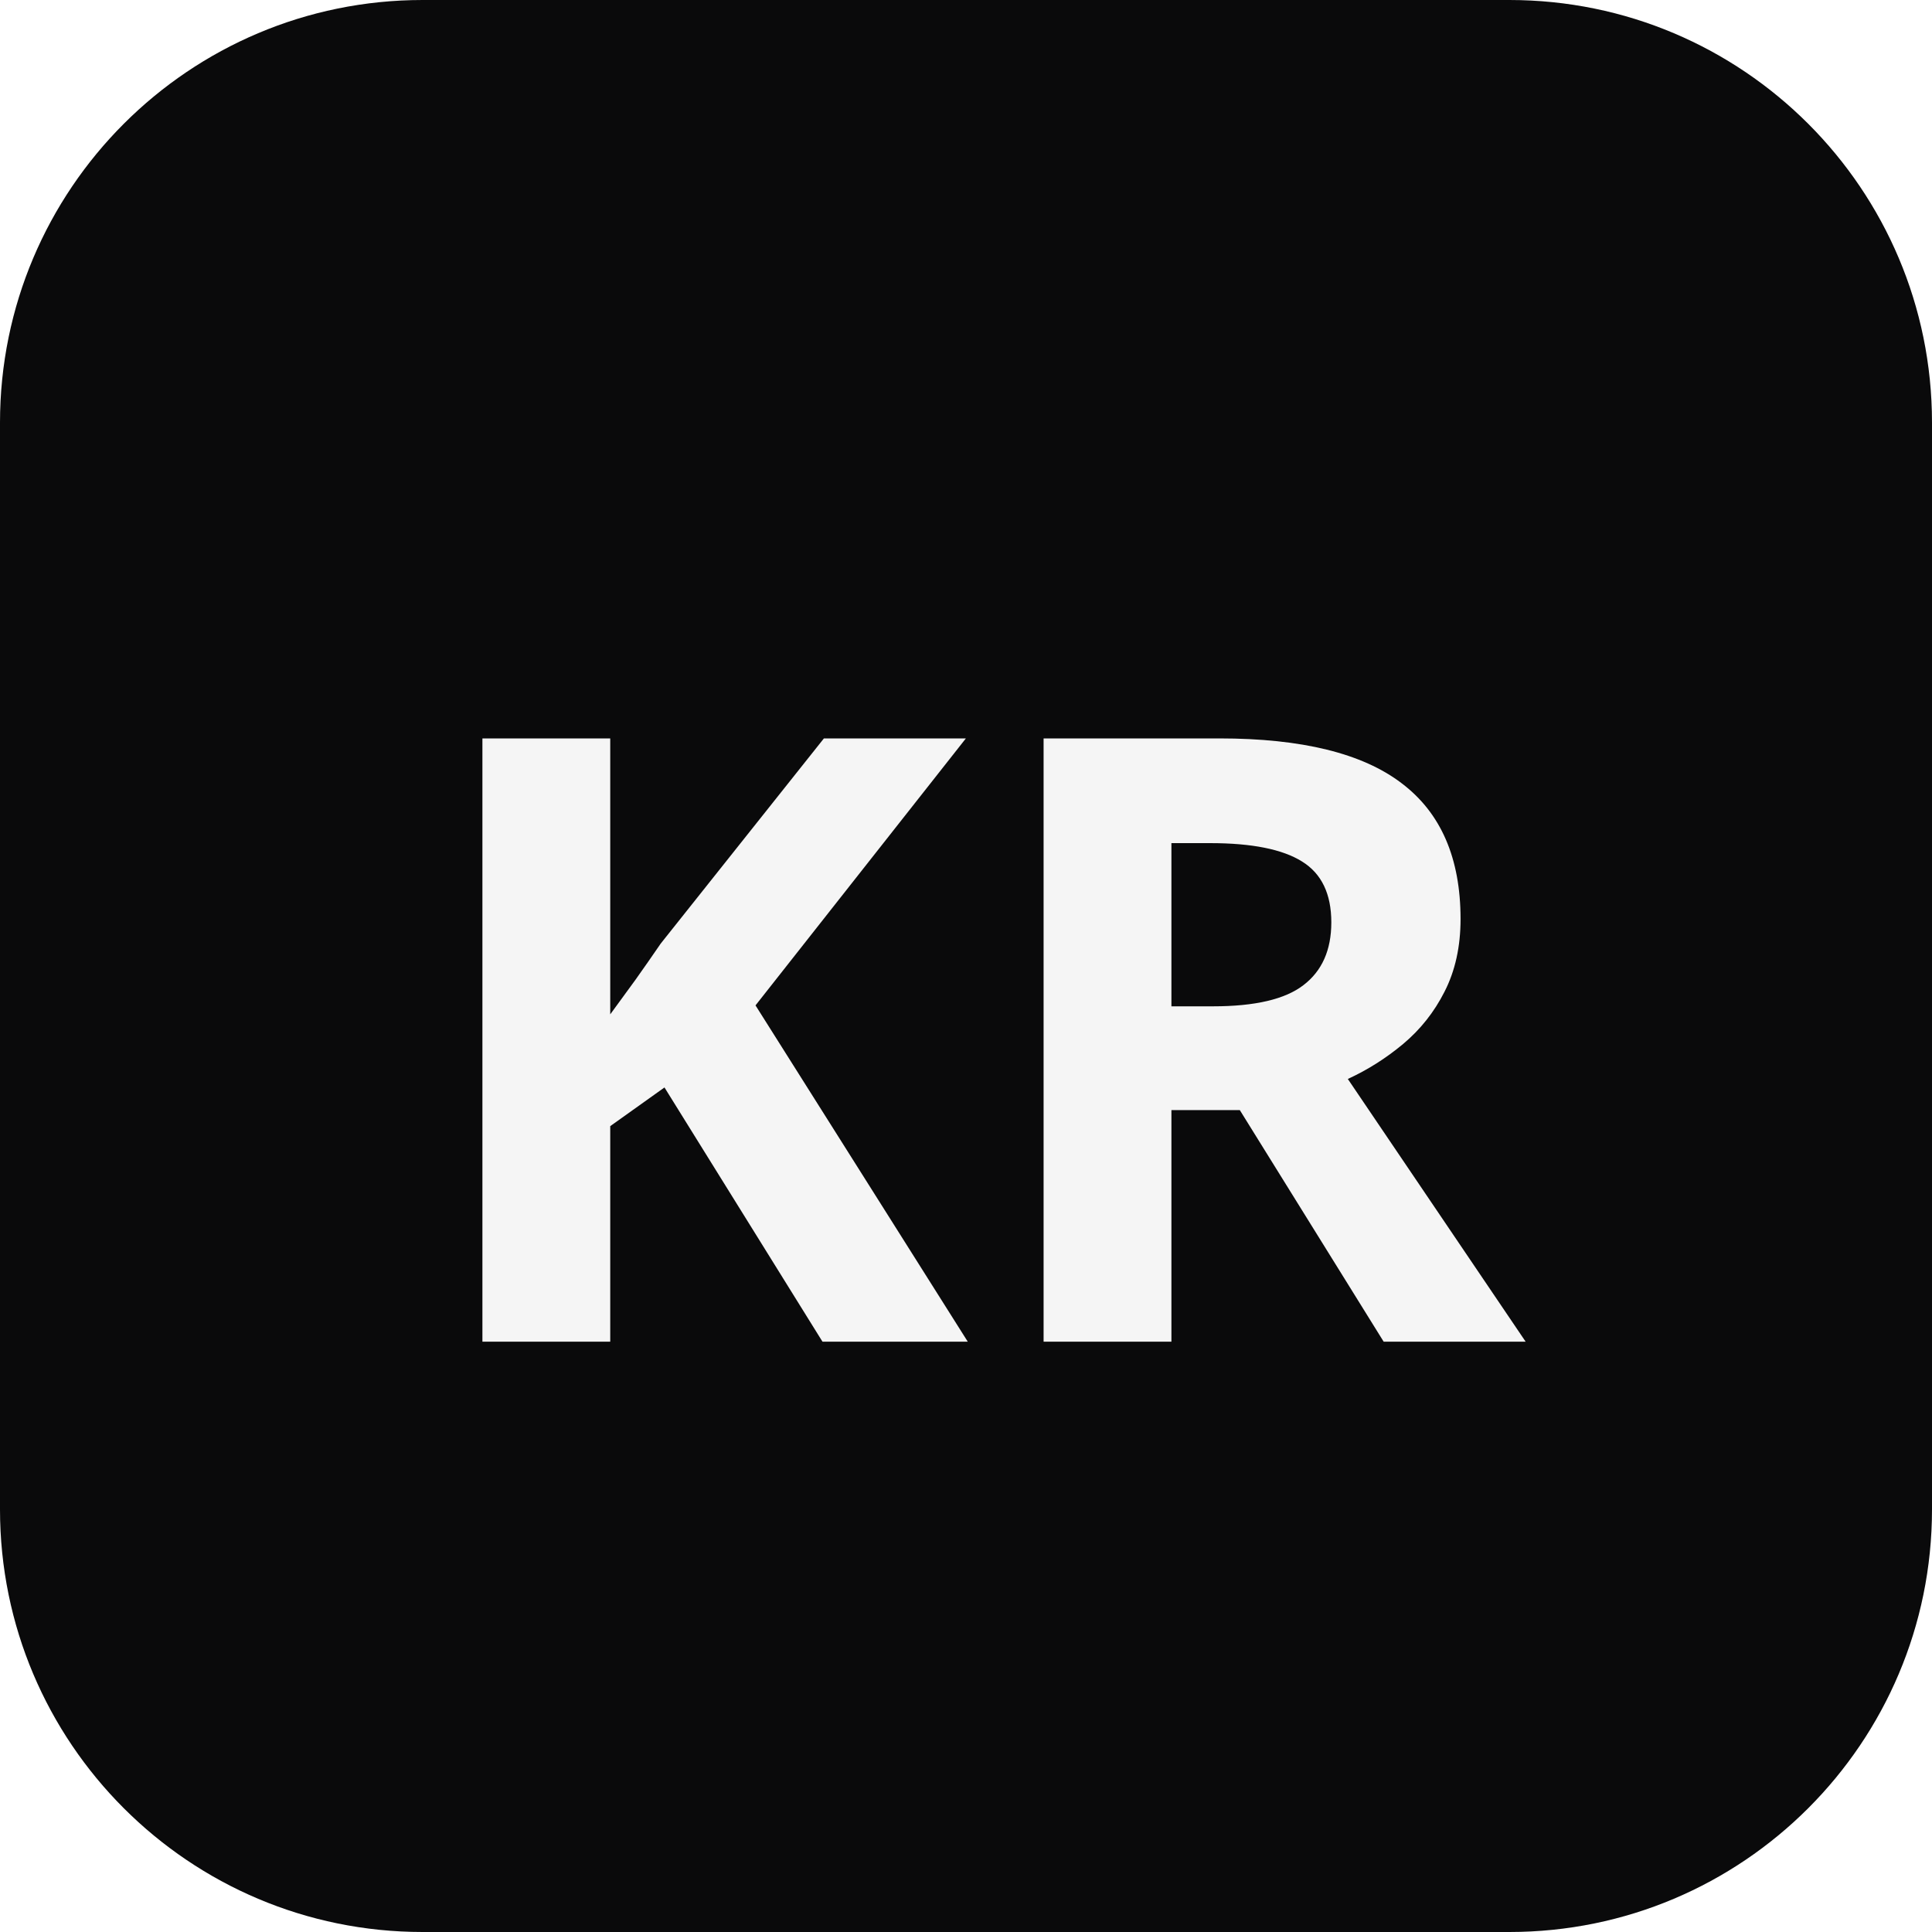
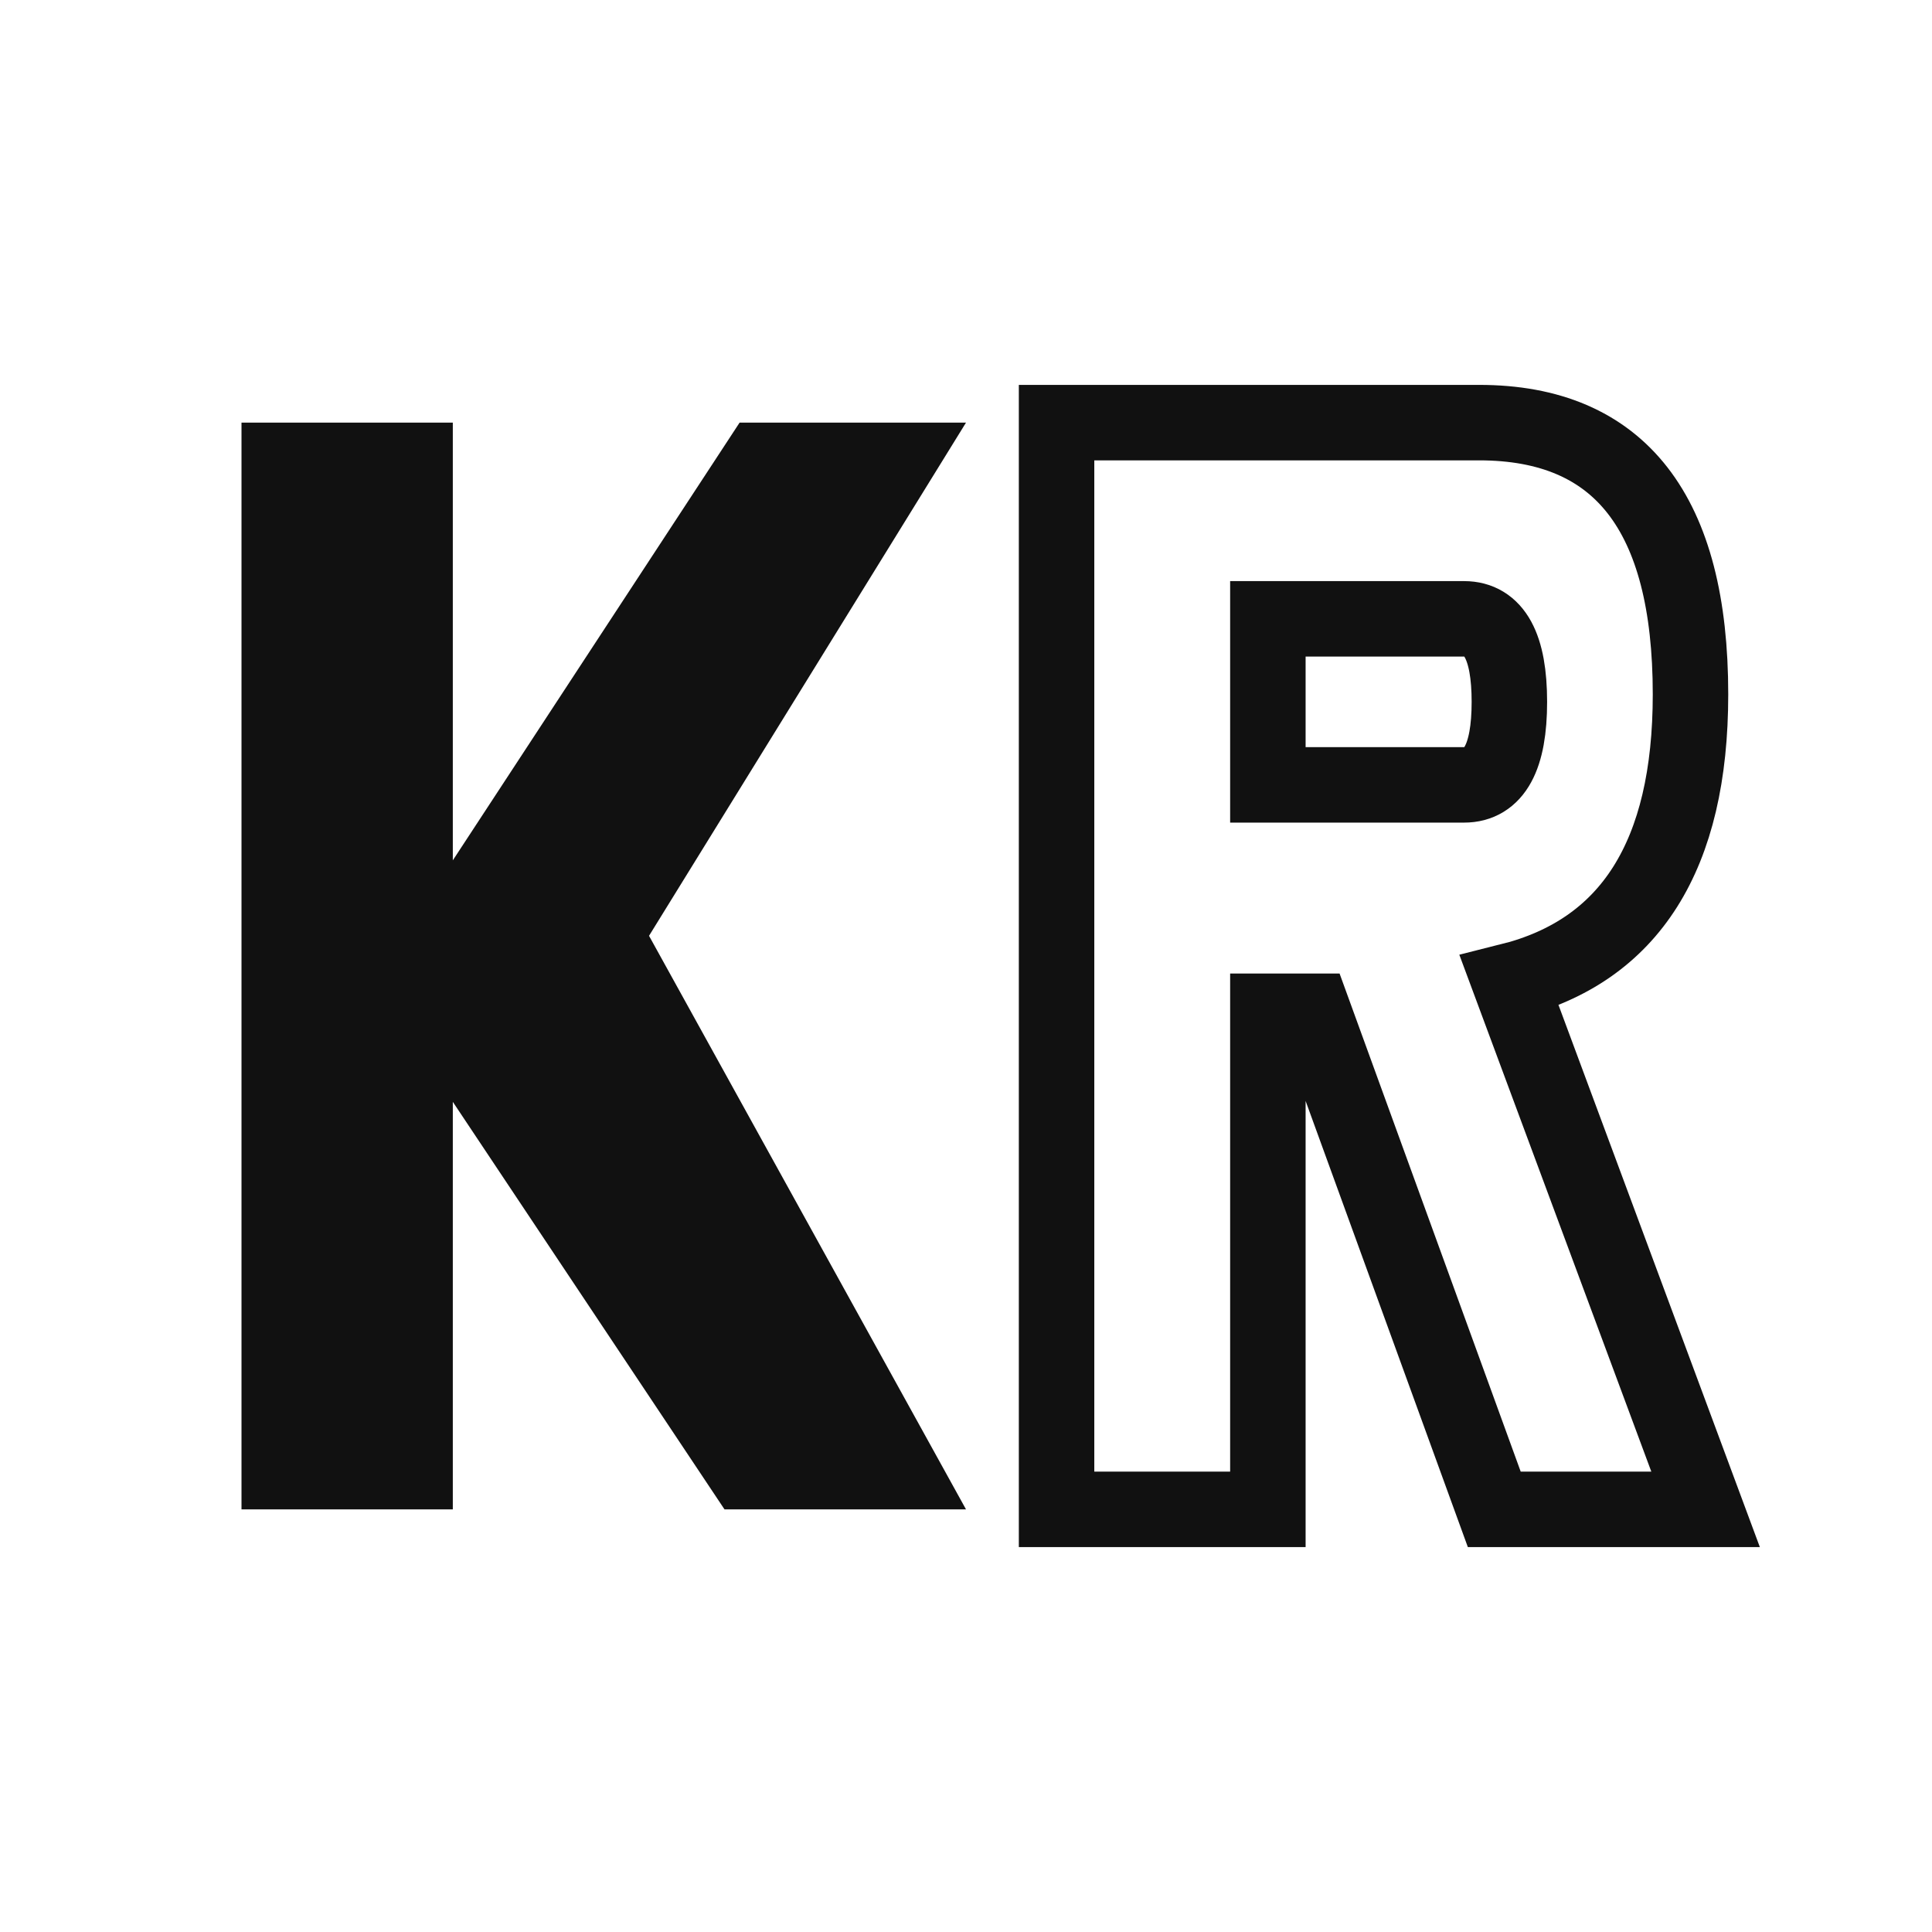
<svg xmlns="http://www.w3.org/2000/svg" viewBox="0 0 64 64">
-   <rect width="64" height="64" rx="14" fill="#0a0a0b" />
-   <text x="50%" y="54%" text-anchor="middle" dominant-baseline="middle" font-family="DM Sans, sans-serif" font-weight="700" font-size="28" fill="#f5f5f5">KR</text>
+   <style>
+     .k { fill: #111111; }
+     .r { stroke: #111111; }
+     @media (prefers-color-scheme: dark) {
+       .k { fill: #EBE9E4; }
+       .r { stroke: #EBE9E4; }
+     }
+   </style>
+   <g transform="translate(-1 0)">
+     <path class="k" d="M9 14 H16 V28.5 L25.5 14 H33 L22.5 31 L33 50 H25 L16 36.5 V50 H9 Z" />
+     <path class="r" fill="none" stroke-width="2.5" d="M36 14 H50 Q57 14 57 23 Q57 31 51 32.5 L57.5 50 H50.5 L44.5 33.5 H43 V50 H36 Z              M43 20.5 H49.5 Q51 20.5 51 23.25 Q51 26 49.5 26 H43 Z" />
+   </g>
</svg>
